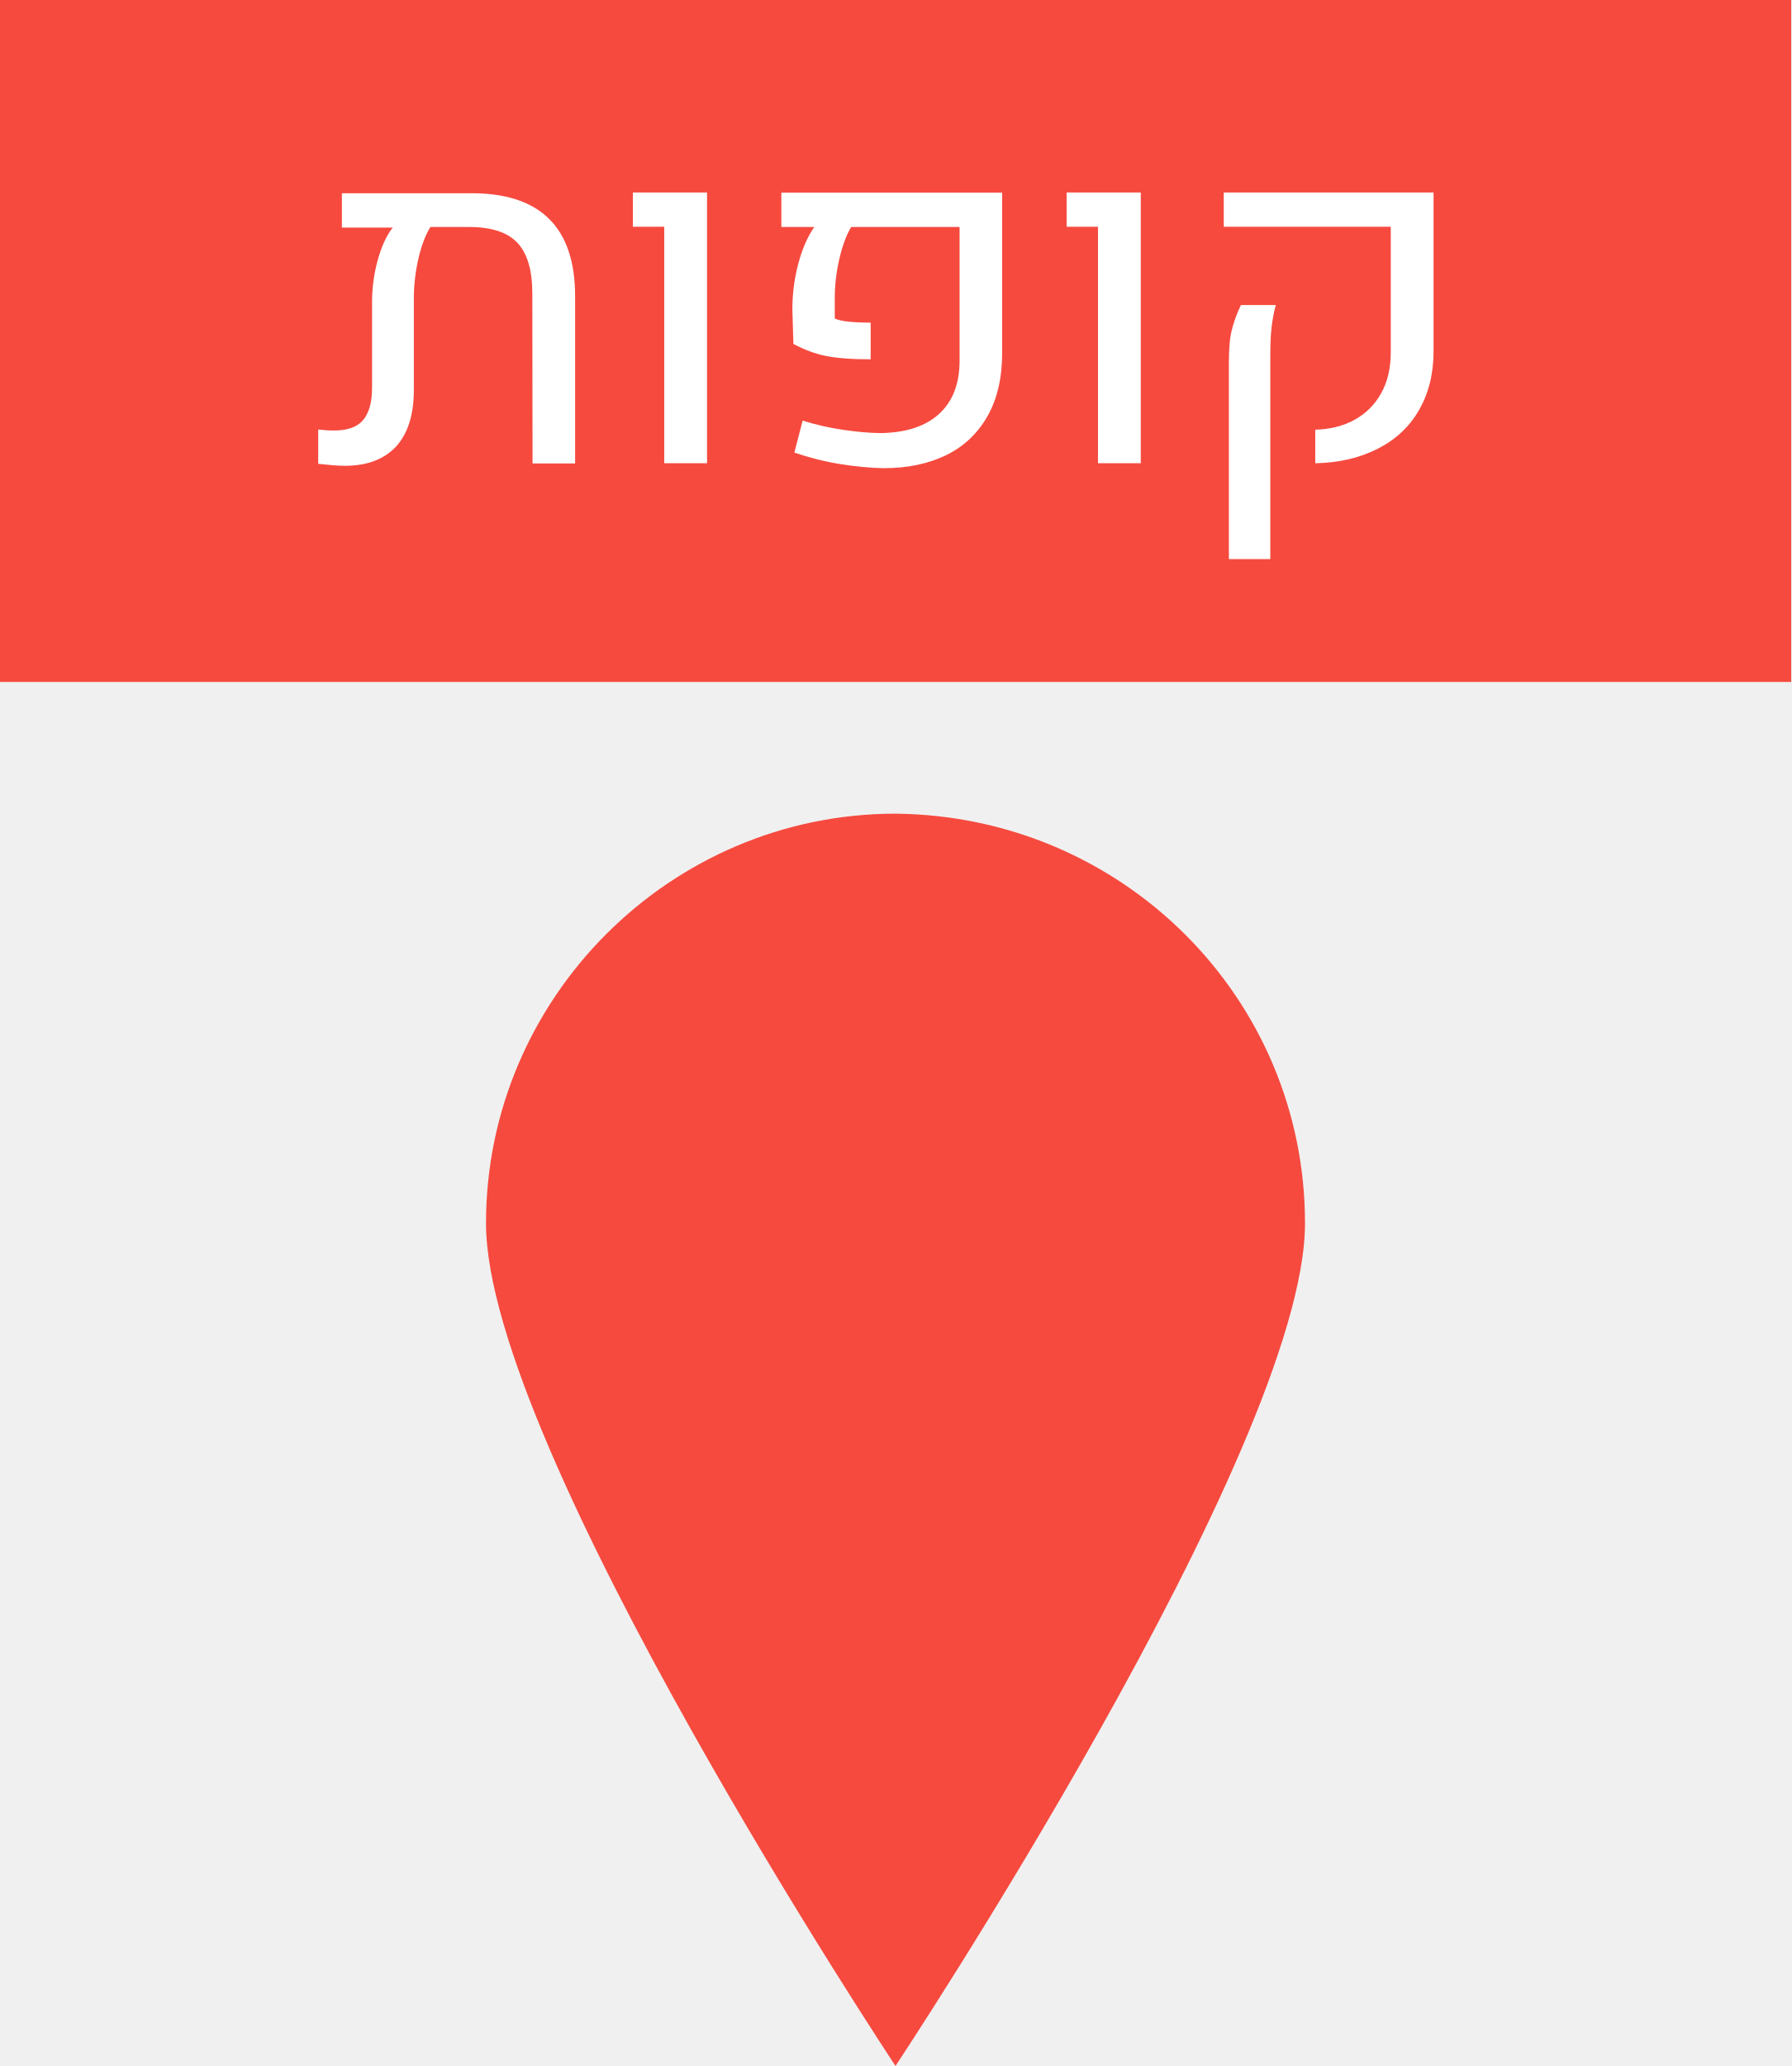
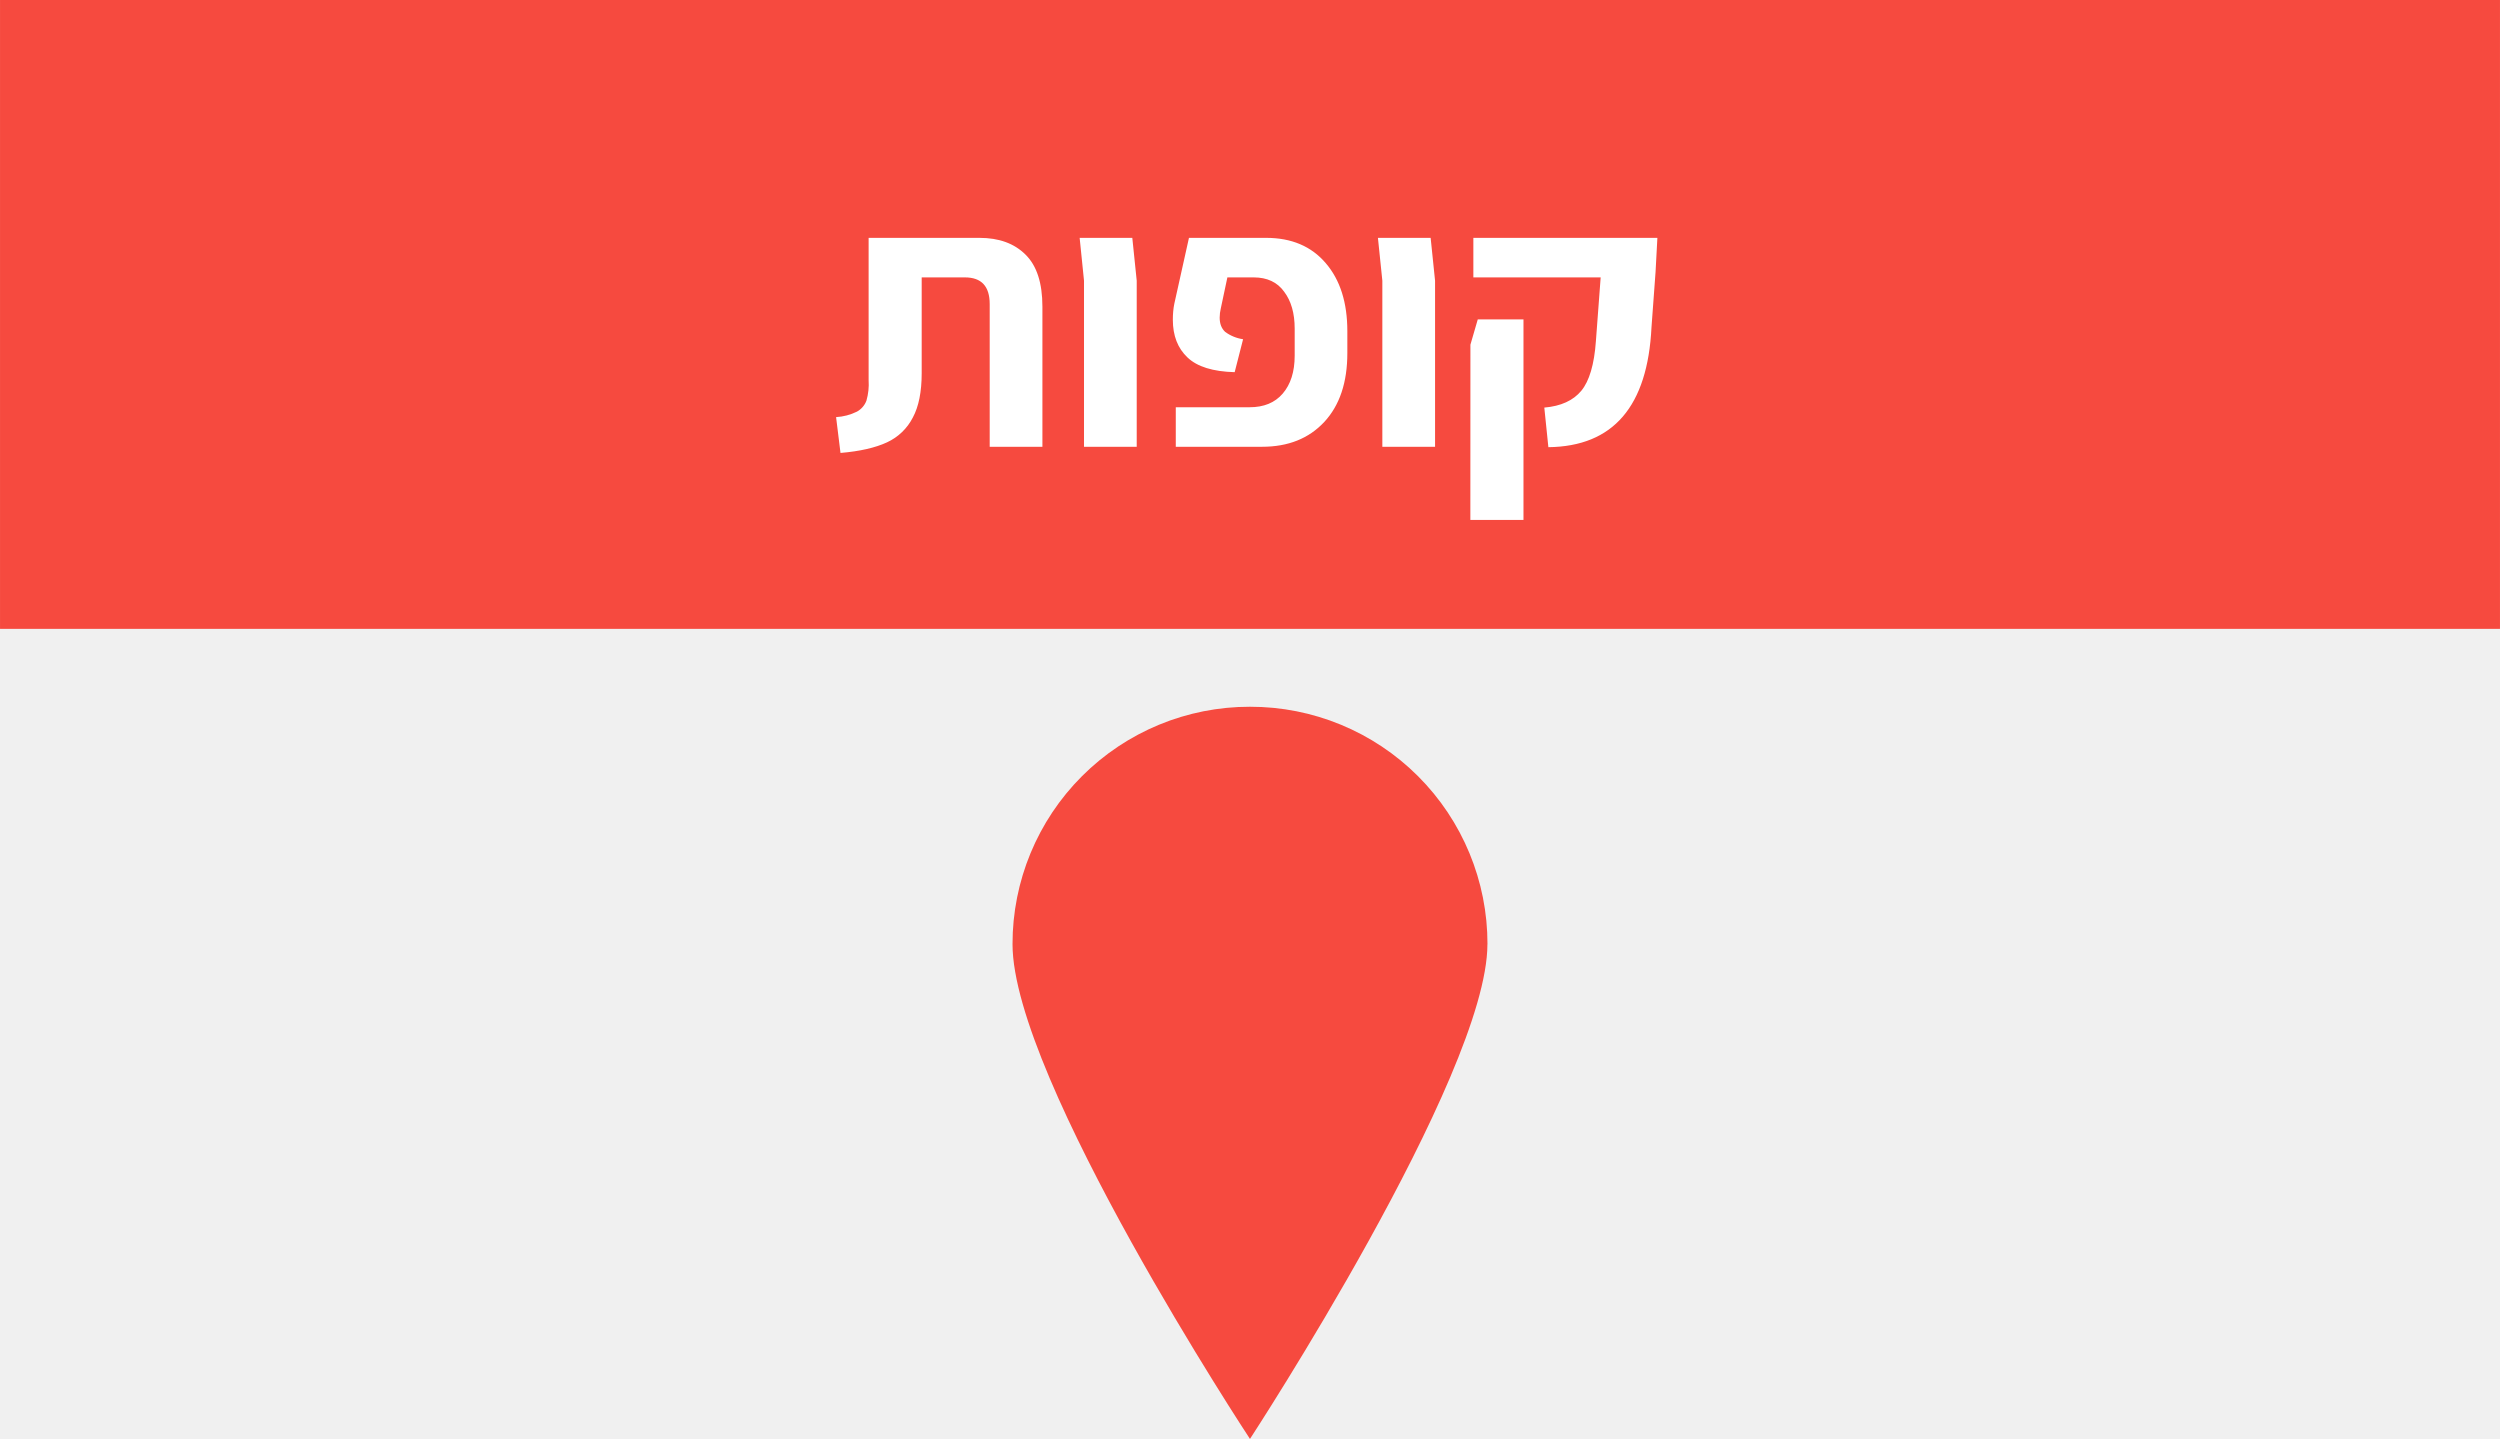
- <svg xmlns="http://www.w3.org/2000/svg" viewBox="0 0 24.04 27.718" height="104.76" width="90.86">
-   <path style="fill:#f64a3f" d="M883.92 359.18c0 11.42-20.77 42.73-20.77 42.73s-20.77-31.31-20.77-42.73c0-11.42 9.35-20.77 20.77-20.77 11.53.11 20.77 9.35 20.77 20.77m-66.2-62.03h90.86v34.58h-90.86z" class="st2" transform="translate(-216.355 -78.62) scale(.26458)" />
-   <path style="fill:#fff" d="M845.55 308.22c.9.87 1.35 2.19 1.35 3.96v8.47h-2.16l-.01-8.6c0-1.19-.25-2.05-.76-2.59s-1.33-.8-2.46-.8h-1.95c-.26.42-.46.96-.61 1.61-.15.66-.23 1.33-.23 2.02v4.63c0 1.26-.3 2.21-.9 2.87-.6.65-1.47.98-2.61.98-.33 0-.78-.04-1.34-.1v-1.74c.25.03.52.05.8.05.68 0 1.17-.17 1.47-.52.3-.35.46-.9.46-1.65v-4.33c0-.71.09-1.41.28-2.11.19-.7.44-1.26.77-1.68h-2.58v-1.74h6.4c1.83-.03 3.18.4 4.08 1.27zm5.88.43h-1.6v-1.74h3.76v13.73h-2.17v-11.99zm8.9 12.03c-.8-.13-1.57-.33-2.31-.58l.42-1.62c.68.21 1.38.37 2.08.47.7.1 1.33.16 1.89.16 1.27-.02 2.26-.34 2.95-.97.69-.63 1.04-1.53 1.04-2.7v-6.78h-5.5c-.25.43-.45.97-.6 1.63a8.81 8.81 0 0 0-.23 1.96v1.05c.17.08.4.13.69.16.29.03.66.05 1.13.05v1.86c-.96 0-1.72-.06-2.27-.17-.55-.11-1.1-.32-1.65-.61l-.05-1.77c0-.78.1-1.55.3-2.3.2-.75.47-1.37.81-1.86h-1.67v-1.74h11.2v8.11c0 1.29-.25 2.37-.76 3.25-.51.88-1.21 1.53-2.1 1.96-.9.43-1.94.65-3.13.65-.69-.01-1.43-.08-2.24-.21zm13.1-12.03h-1.6v-1.74h3.76v13.73h-2.17v-11.99zm11 10.29c.77-.02 1.44-.19 2.02-.51.57-.32 1.02-.77 1.34-1.35.32-.58.48-1.26.48-2.06v-6.37h-8.47v-1.74h10.64v8.06c0 1.14-.25 2.13-.74 2.98-.49.85-1.19 1.5-2.1 1.96-.91.46-1.96.71-3.16.73v-1.7zm-4.37-3.45c0-.7.05-1.25.16-1.65.1-.4.25-.81.45-1.22h1.77c-.1.35-.17.74-.22 1.17-.05.43-.06.96-.06 1.58v10.13h-2.1z" class="st8" transform="translate(-216.355 -78.62) scale(.26458)" />
+ <svg xmlns="http://www.w3.org/2000/svg" width="160.605" height="92.439" viewBox="0 0 42.493 24.458">
+   <path fill="#f64a3f" style="stroke-width:.265" d="M71.208 72.015h42.493v10.689H71.208z" transform="translate(-71.208 -72.015)" />
+   <path d="M85.419 79.105a.919.919 0 0 0 .354-.093.353.353 0 0 0 .162-.187 1.02 1.02 0 0 0 .037-.348v-2.419h1.884c.332 0 .593.095.784.286.19.187.286.481.286.883v2.382h-.896v-2.425c0-.303-.14-.454-.422-.454h-.734v1.629c0 .315-.05.566-.15.752a.93.93 0 0 1-.44.423c-.196.091-.46.152-.79.18zm4.214-2.32-.074-.727h.895l.075.728v2.823h-.896zm1.56 2.152h1.256c.24 0 .427-.076.56-.23.136-.157.205-.373.205-.647v-.46c0-.26-.06-.47-.18-.628-.116-.161-.289-.242-.517-.242h-.447l-.112.528a.693.693 0 0 0-.019.156c0 .103.031.184.093.242a.678.678 0 0 0 .305.125l-.143.56c-.369-.01-.636-.092-.802-.25-.166-.157-.249-.37-.249-.64 0-.1.008-.19.025-.273l.249-1.12h1.312c.43 0 .769.143 1.013.43.245.285.367.67.367 1.156v.373c0 .498-.13.887-.391 1.169-.262.282-.614.423-1.058.423h-1.467Zm3.511-2.151-.075-.728h.896l.075.728v2.823h-.896zm2.753 2.157c.282-.024.492-.12.629-.286.136-.165.22-.447.248-.845l.081-1.082h-2.164v-.672h3.128l-.031.579-.069.939c-.066 1.347-.65 2.027-1.753 2.04zm-1.256-1.069.125-.43h.777v3.409H96.2Z" fill="#fff" style="stroke-width:.265" transform="translate(-71.208 -72.015)" />
+   <path d="M96.49 88.064c0 2.234-4.036 8.409-4.036 8.409s-4.036-6.127-4.036-8.409a4.03 4.03 0 0 1 4.036-4.036 4.03 4.03 0 0 1 4.037 4.036z" fill="#f64a3f" style="stroke-width:.265" transform="translate(-71.208 -72.015)" />
</svg>
